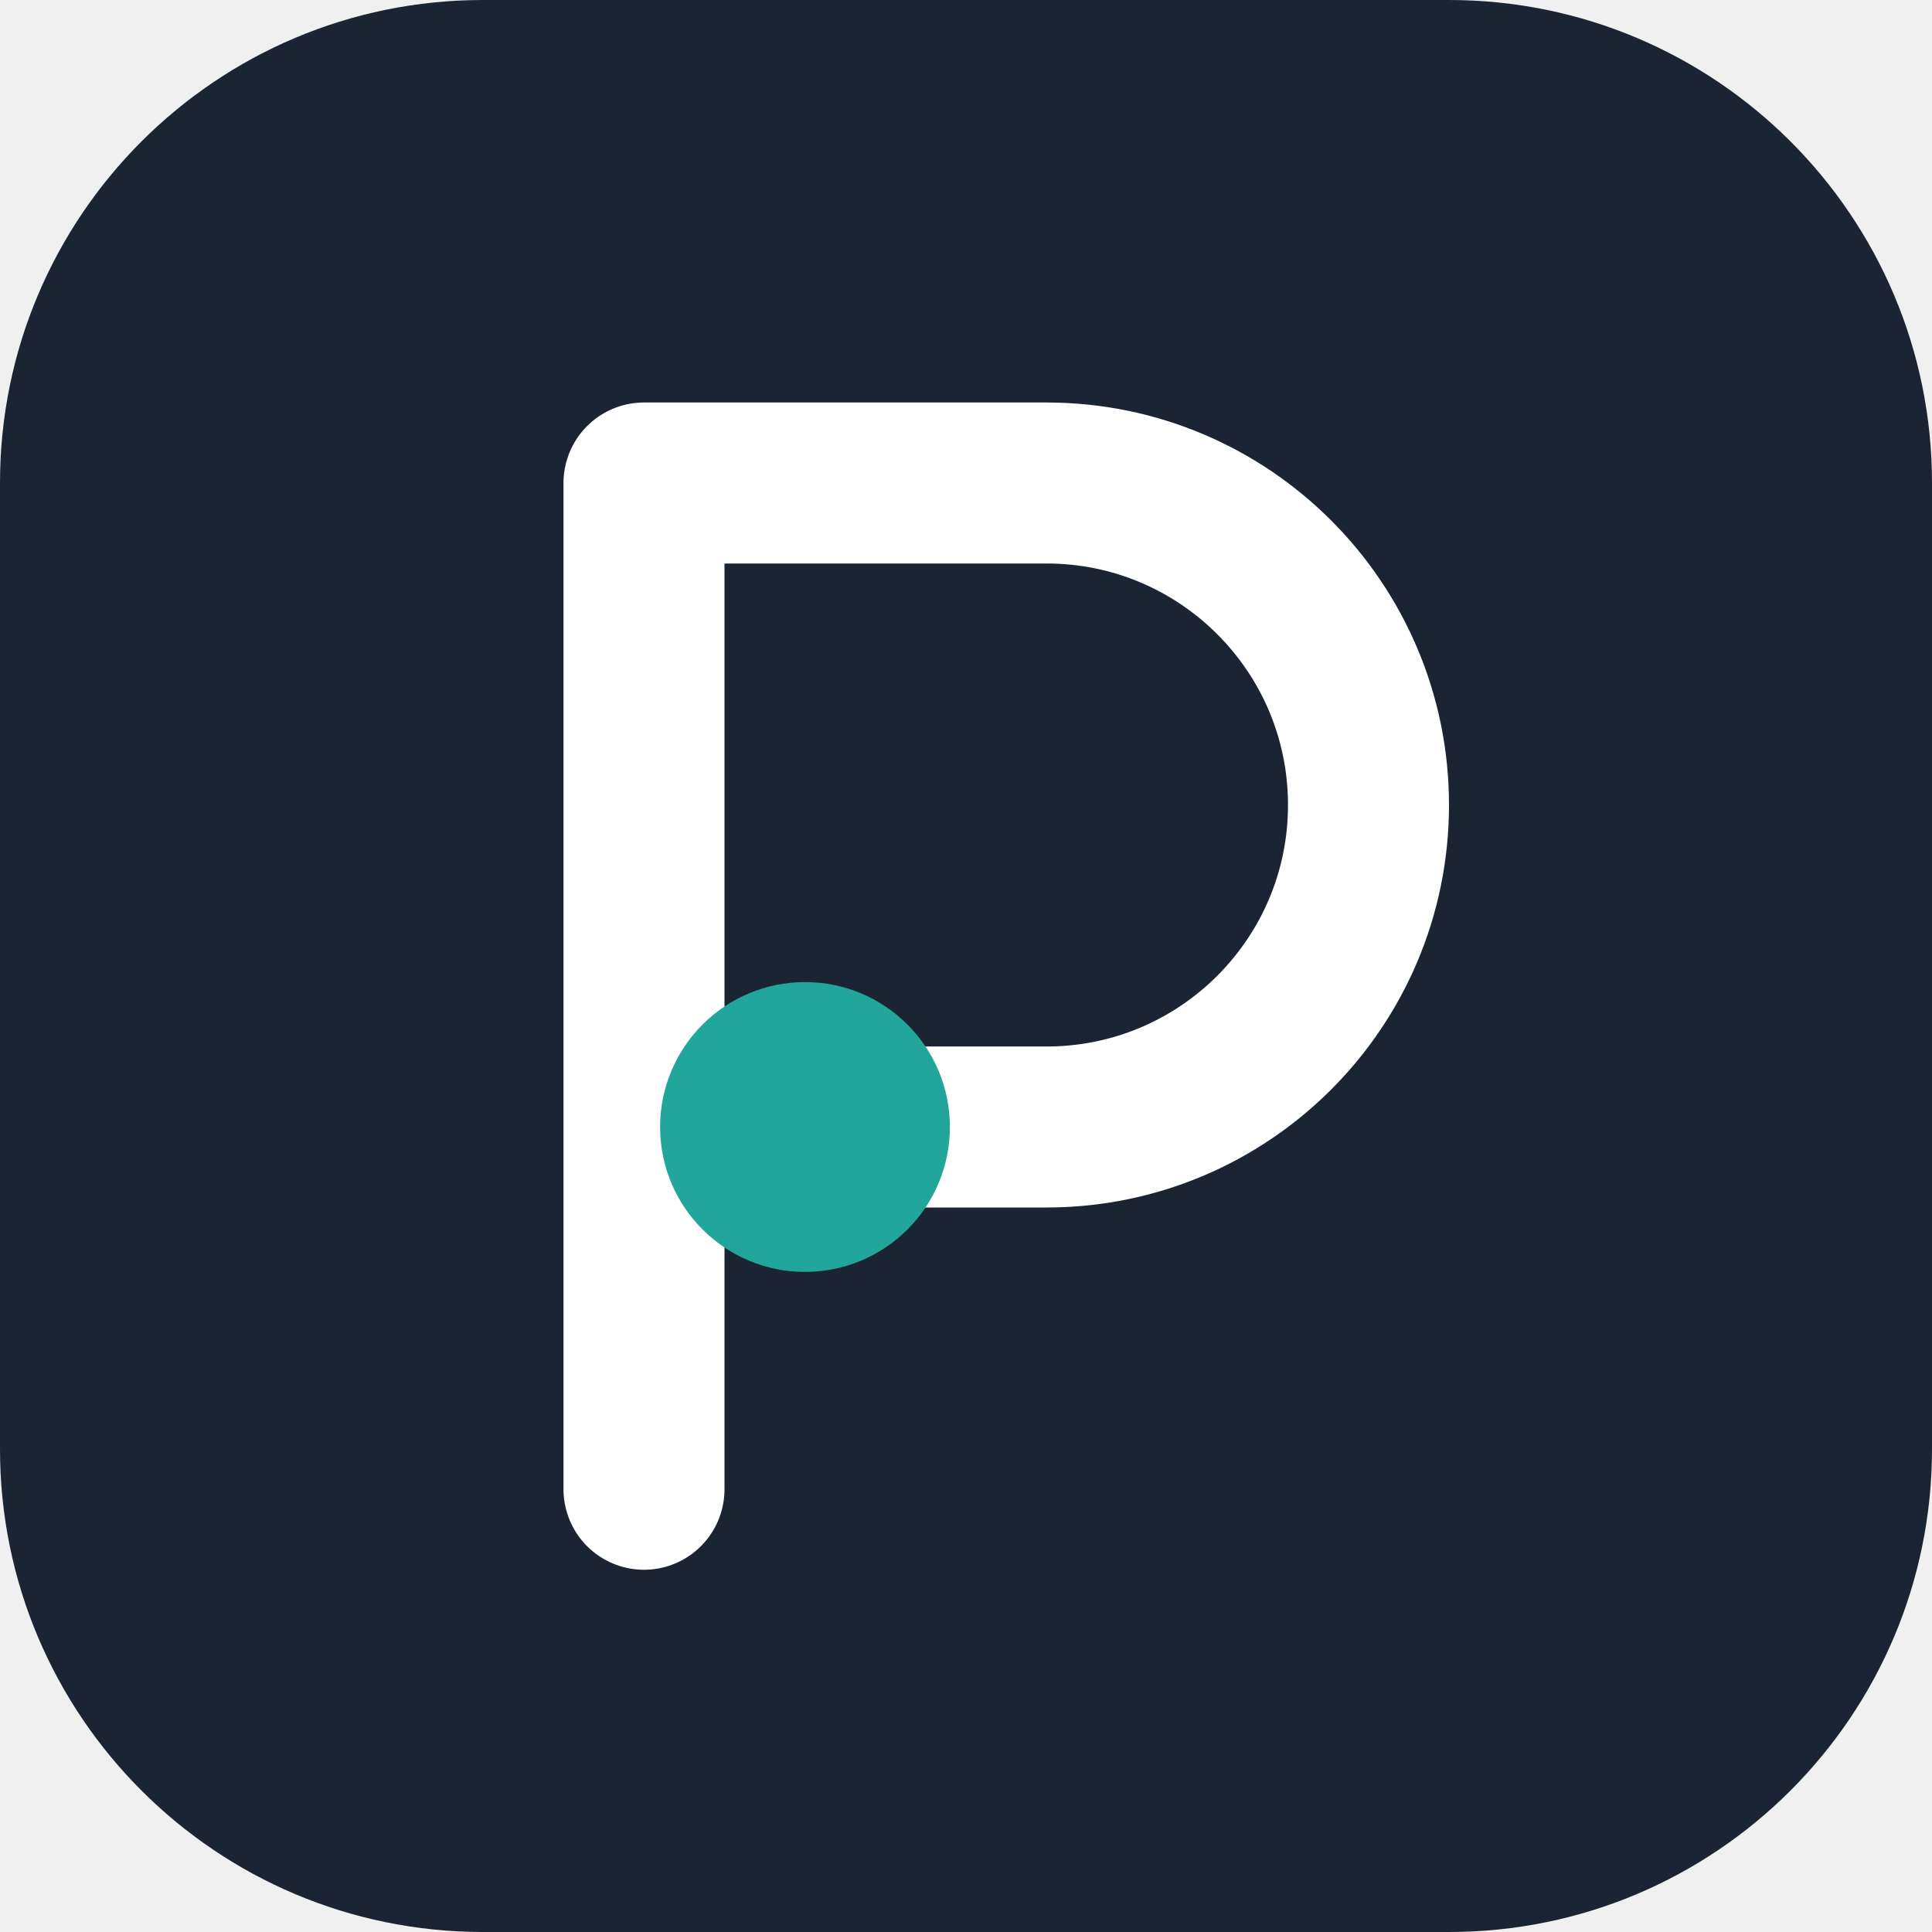
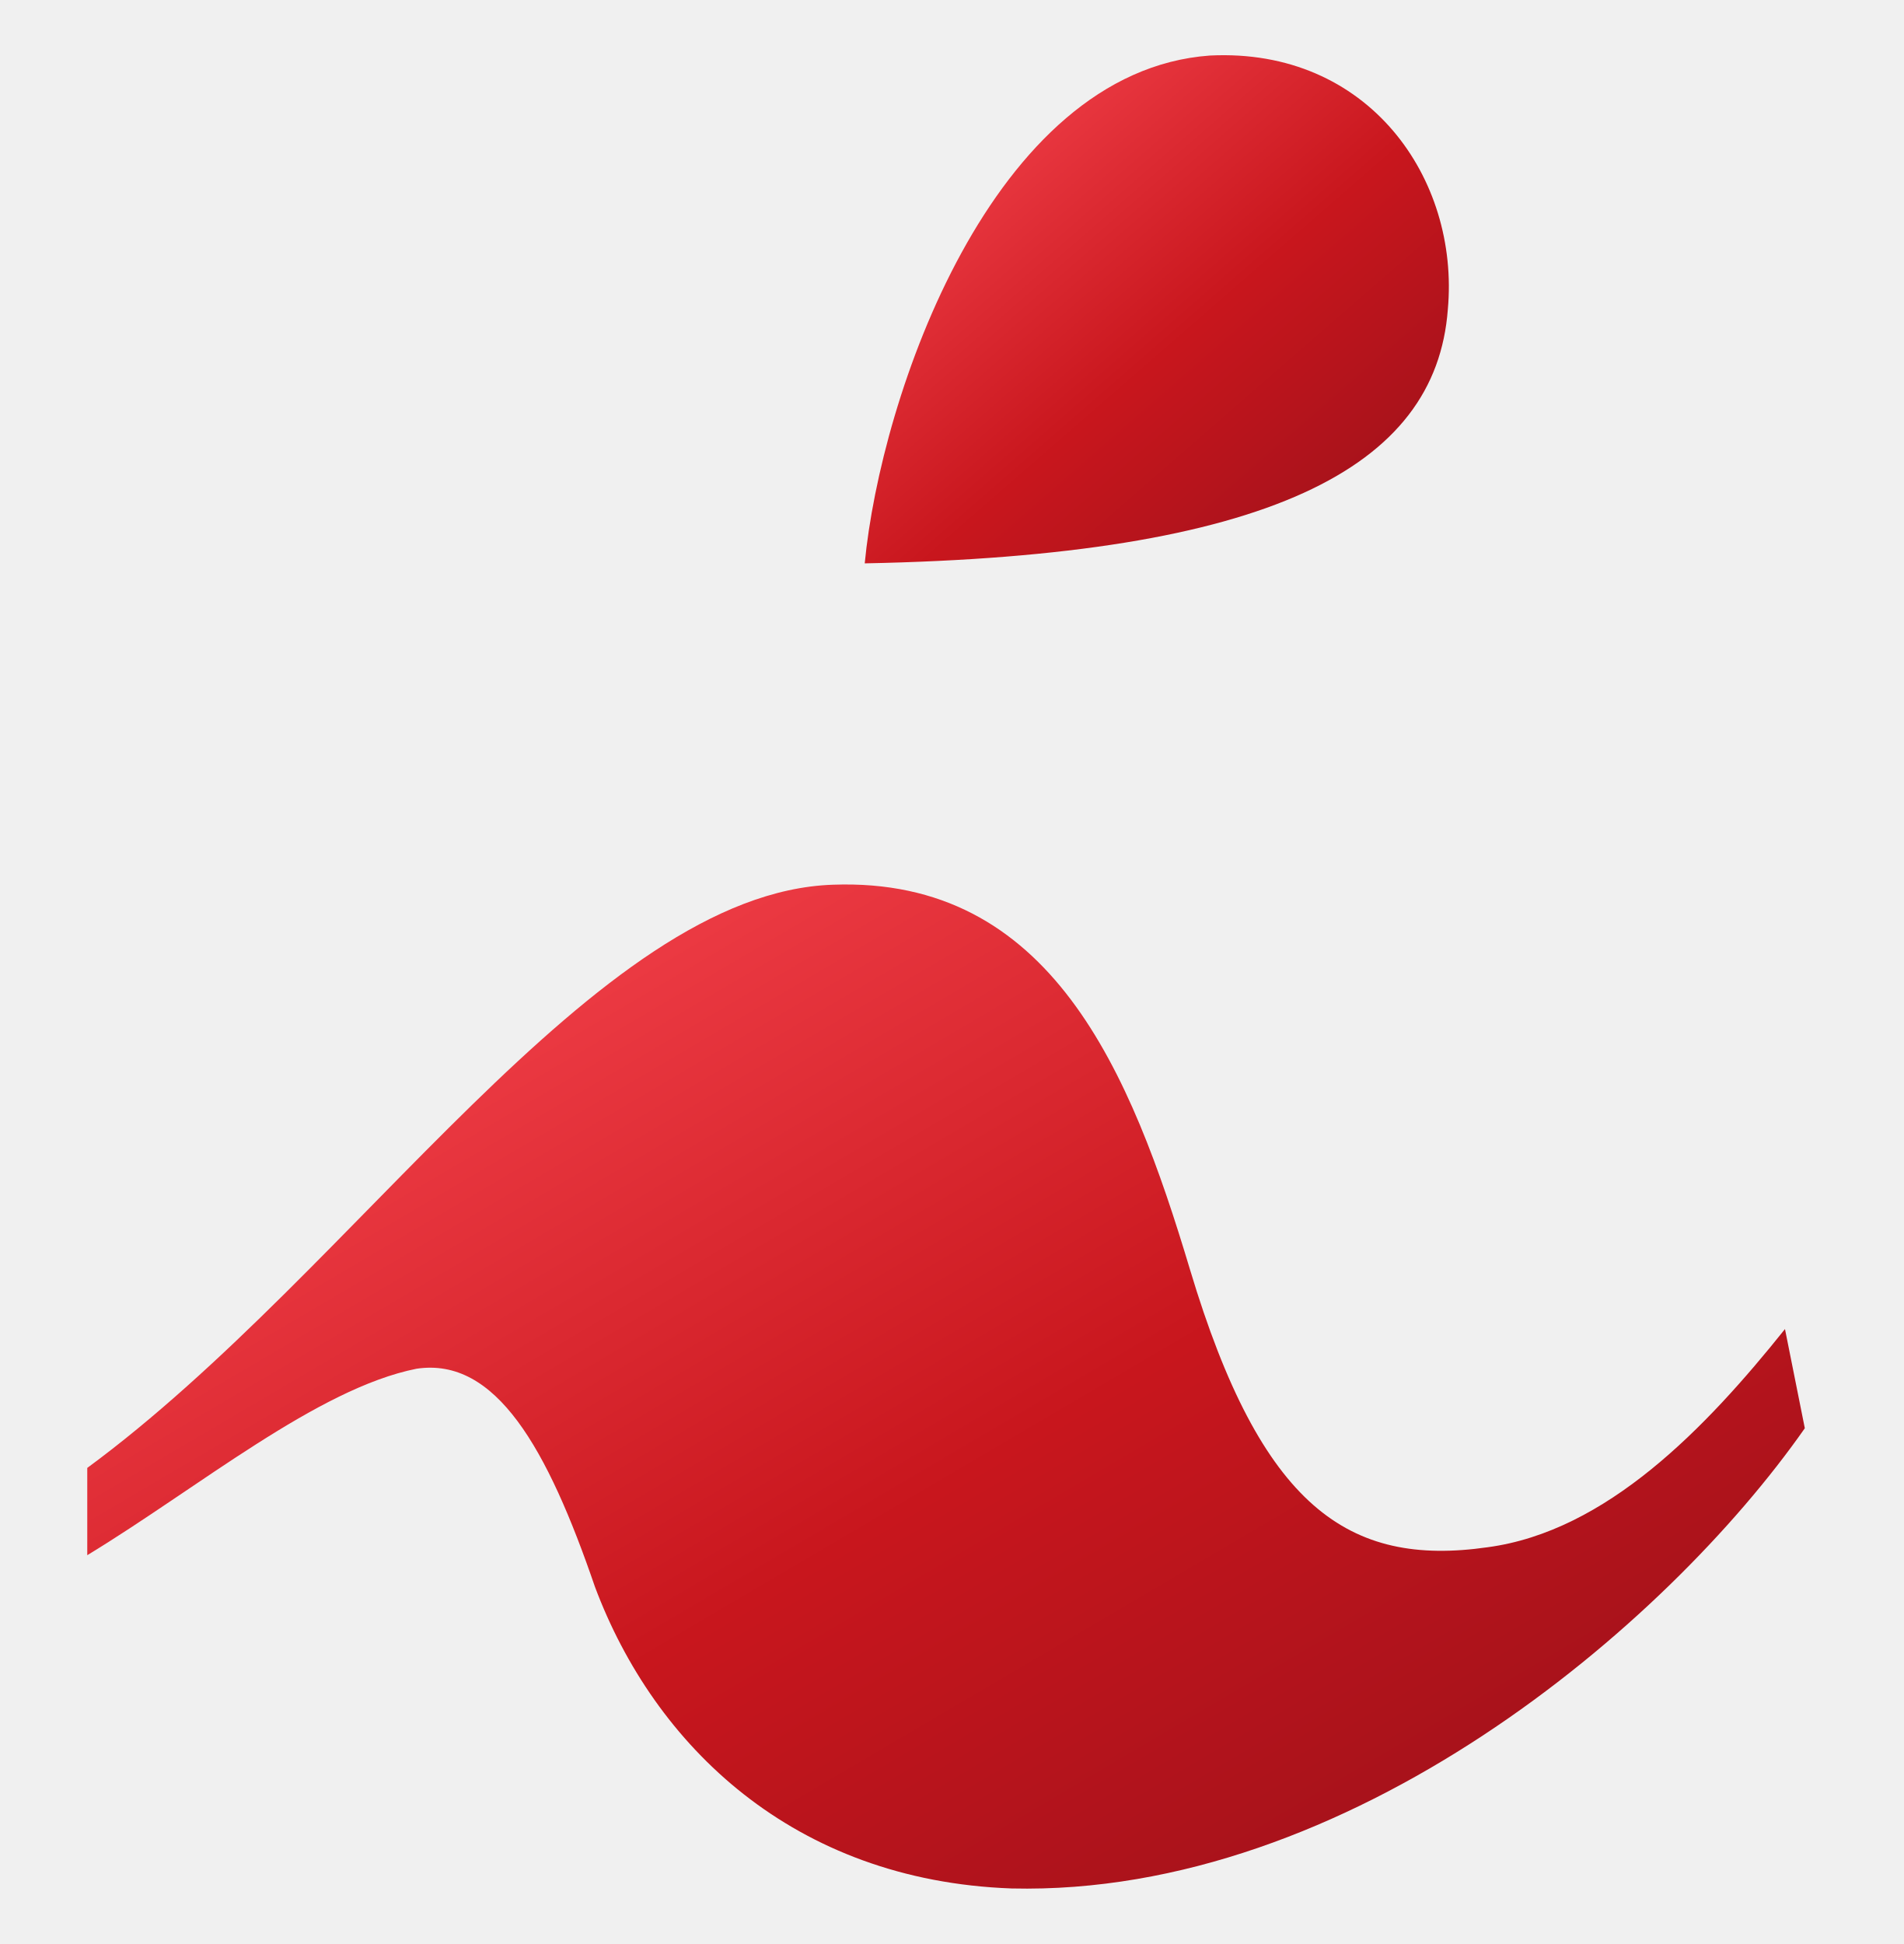
- <svg xmlns="http://www.w3.org/2000/svg" viewBox="0 0 48 48">
-   <style>
-     .bg { fill: #1b2433 } .p { stroke: #ffffff }
-     @media (prefers-color-scheme: dark) { .bg { fill: #e6eaf0 } .p { stroke: #0f1218 } }
-   </style>
-   <rect class="bg" width="48" height="48" rx="12" />
-   <path class="p" d="M16 37 V12 H26 a8 8 0 0 1 0 16 H20" fill="none" stroke-width="4" stroke-linecap="round" stroke-linejoin="round" />
-   <circle cx="20" cy="28" r="3.6" fill="#22a69b" />
+ <svg xmlns="http://www.w3.org/2000/svg" viewBox="0 0 480 490">
+   <defs>
+     <linearGradient id="g" x1="0" y1="0" x2="1" y2="1">
+       <stop offset="0" stop-color="#ff4d57" />
+       <stop offset=".55" stop-color="#c8161d" />
+       <stop offset="1" stop-color="#96101a" />
+     </linearGradient>
+   </defs>
+   <path fill="url(#g)" d="M218 142 C222 100 250 18 305 14 C345 12 368 45 365 78 C362 118 320 140 218 142Z" />
+   <path fill="url(#g)" d="M22 370 C90 320 150 225 210 223 C265 221 285 270 300 320 C318 380 340 395 375 390 C405 386 430 360 450 335 L455 360 C420 410 340 478 255 476 C200 474 165 440 150 400 C138 365 125 342 105 345 C80 350 50 375 22 392Z" />
</svg>
